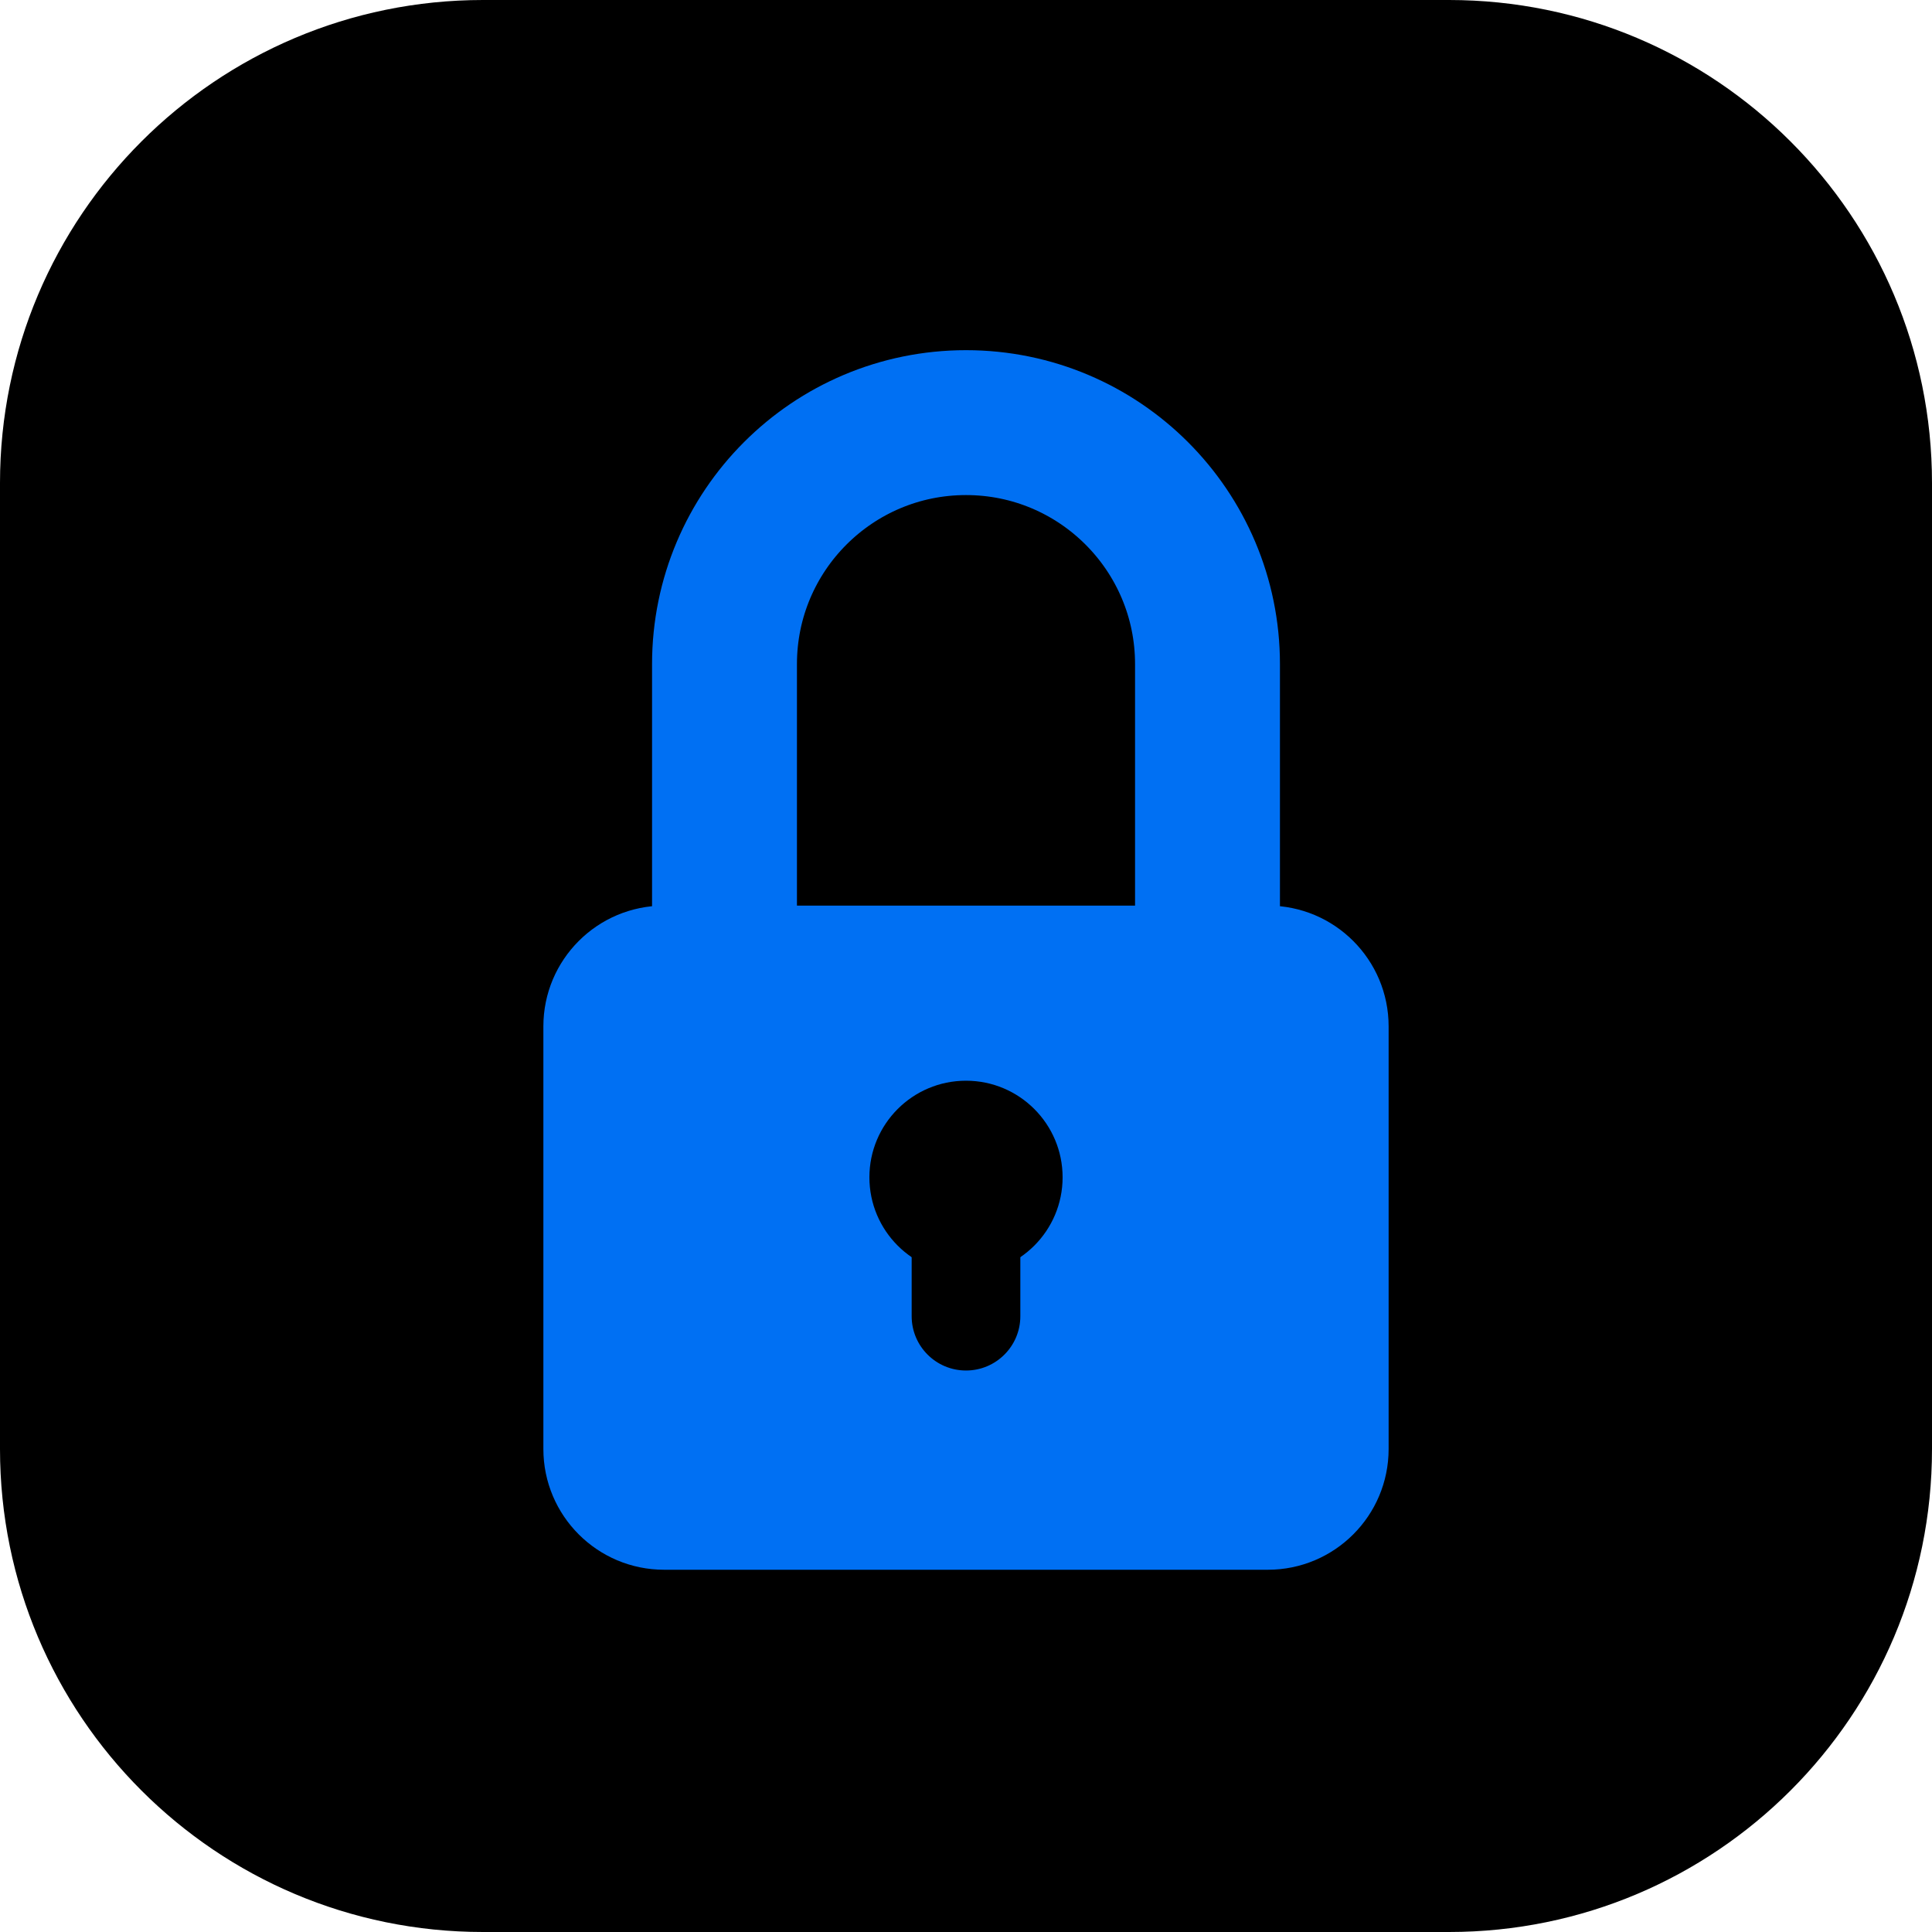
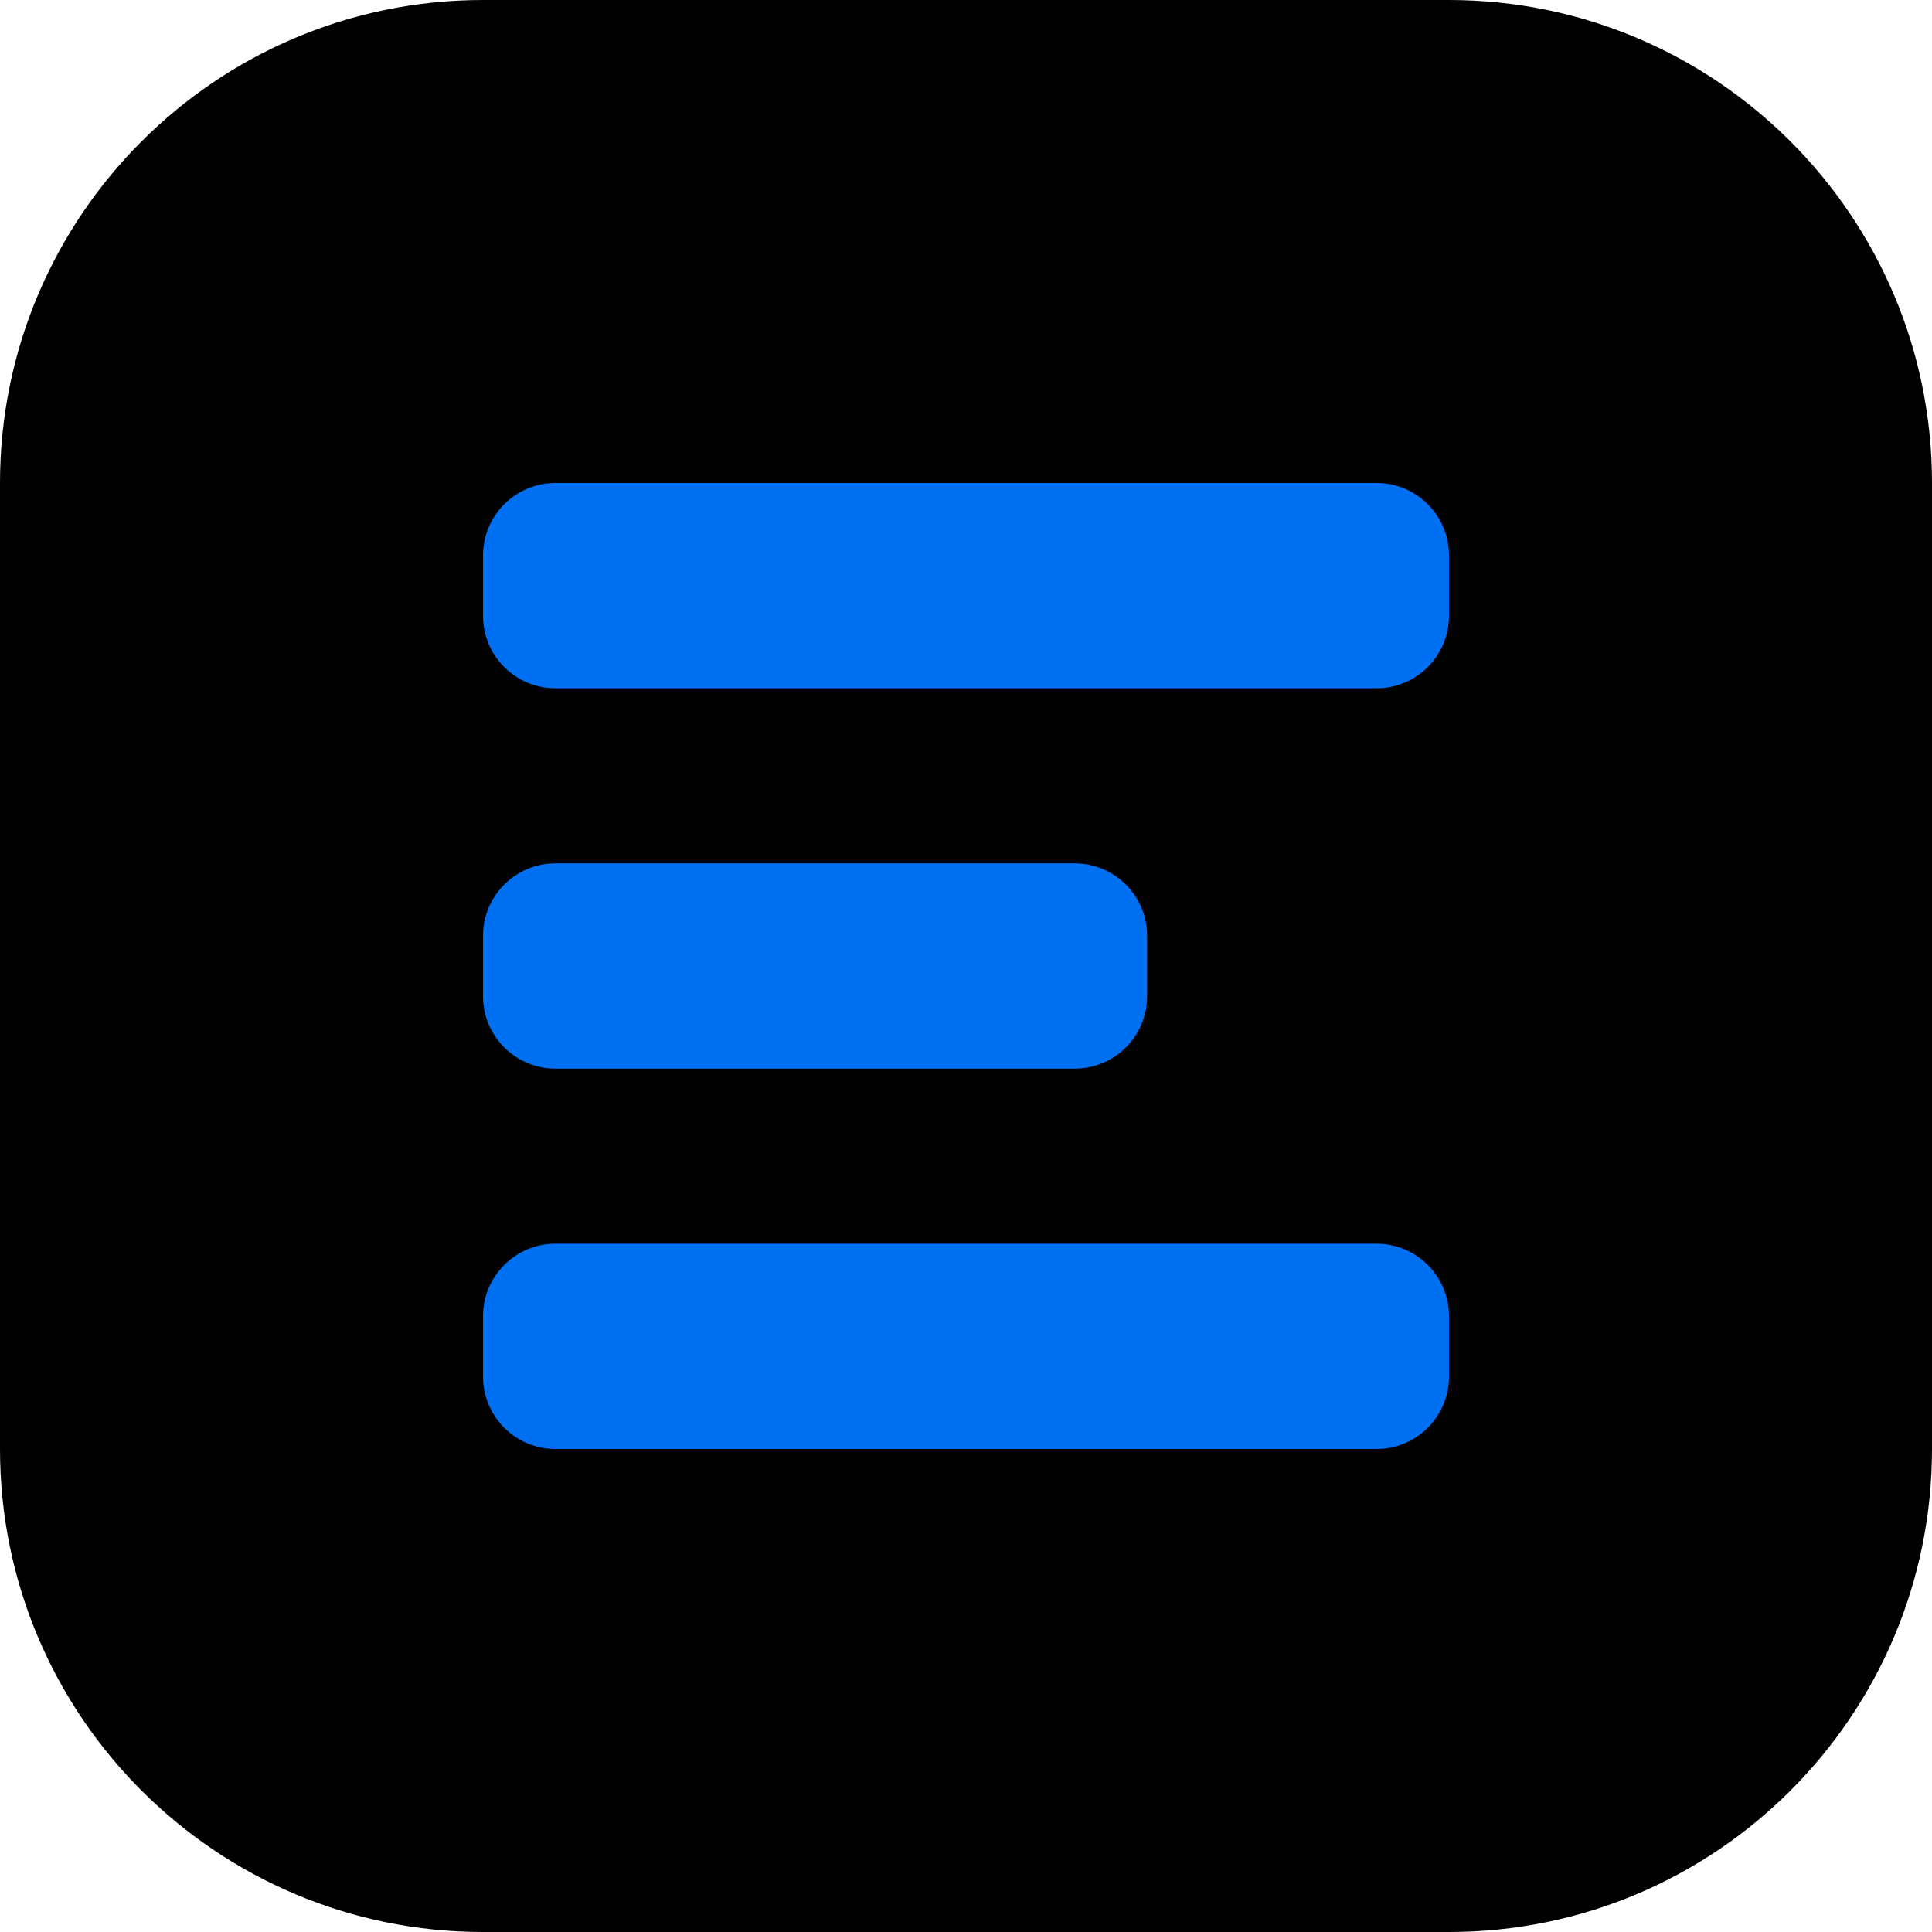
<svg xmlns="http://www.w3.org/2000/svg" viewBox="0 0 32 32" fill="none">
  <rect width="32" height="32" rx="8" fill="#000000" />
-   <rect x="9" y="15" width="14" height="11" rx="2" fill="#0070F3" />
-   <path d="M12 15V11a4 4 0 0 1 8 0v4" stroke="#0070F3" stroke-width="2.4" fill="none" stroke-linecap="round" />
-   <circle cx="16" cy="19.5" r="1.6" fill="#000000" />
-   <rect x="15.1" y="19.5" width="1.8" height="3.2" rx="0.9" fill="#000000" />
+   <rect x="8" y="8" width="16" height="3.4" rx="1.2" fill="#0070F3" />
+   <rect x="8" y="14.3" width="11" height="3.4" rx="1.2" fill="#0070F3" />
+   <rect x="8" y="20.6" width="16" height="3.4" rx="1.2" fill="#0070F3" />
</svg>
